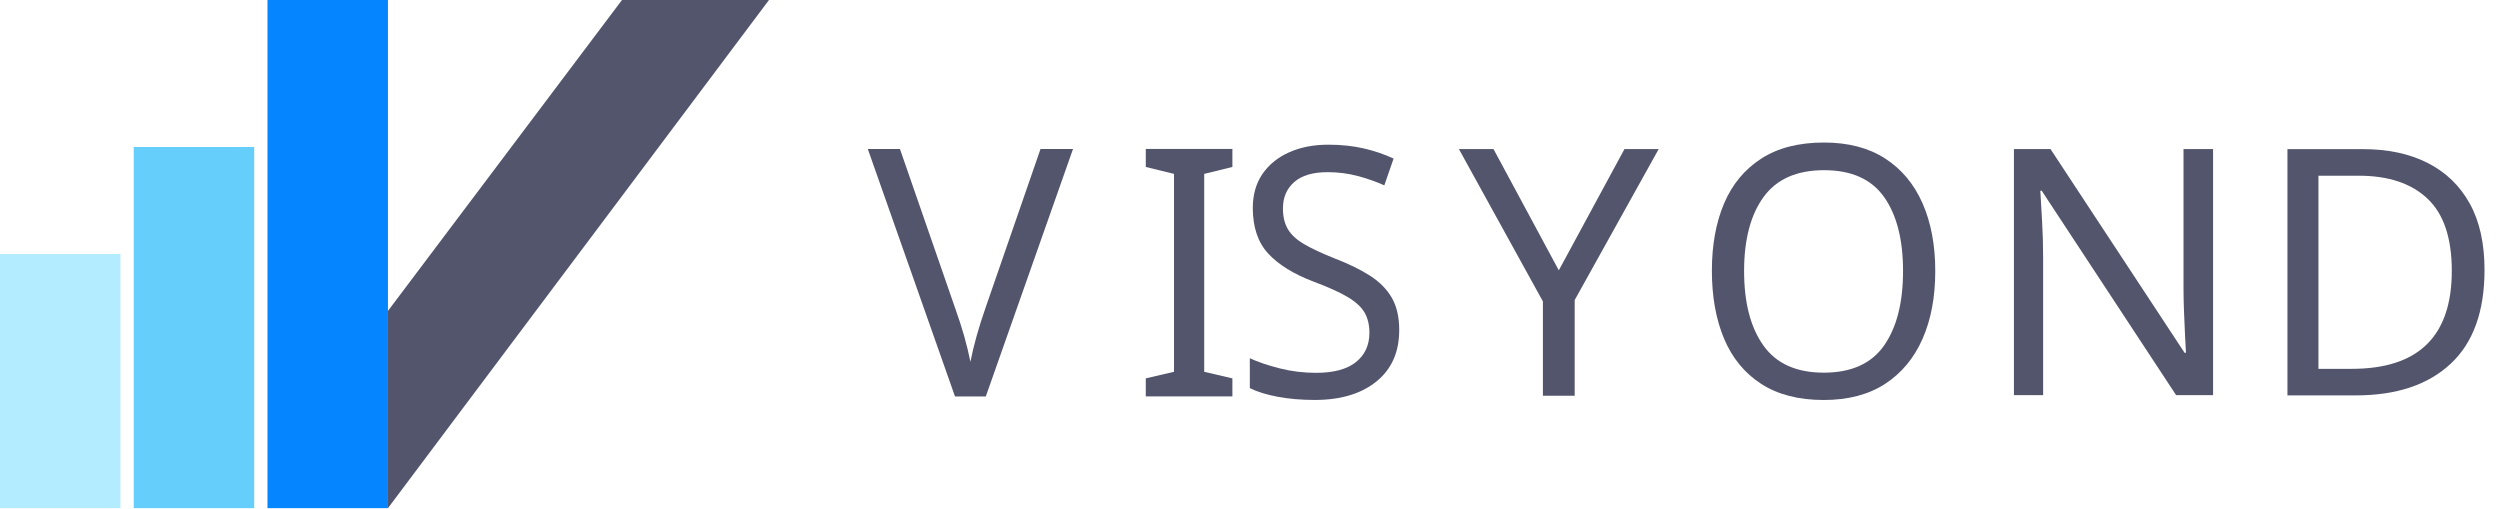
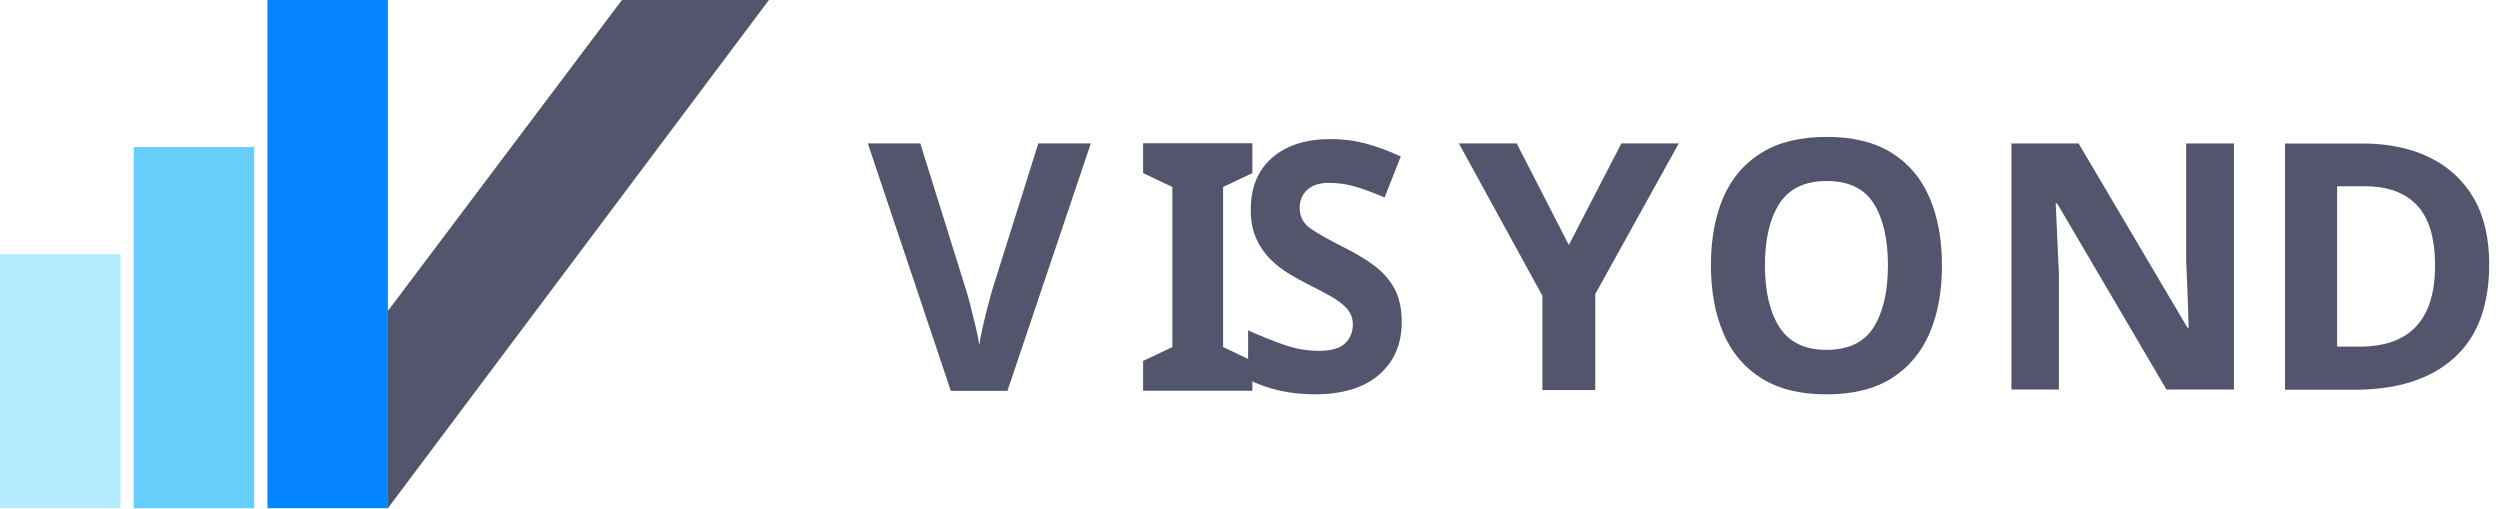
- <svg xmlns="http://www.w3.org/2000/svg" version="1.1" id="Layer_1" x="0px" y="0px" viewBox="0 0 1846.9 375.4" style="enable-background:new 0 0 1846.9 375.4;" xml:space="preserve">
-   <style type="text/css">
- 	.st0{fill:#B3EBFF;}
- 	.st1{fill:#65CEFB;}
- 	.st2{fill:#0585FF;}
- 	.st3{fill:#52556C;}
- 	.st4{font-family:'Loew-Heavy';}
- 	.st5{font-size:256.932px;}
- 	.st6{font-family:'HurmeGeometricSans4-Black';}
- 	.st7{font-size:254.76px;}
- 	.st8{font-size:254.621px;}
- 	.st9{font-size:258.782px;}
- 	.st10{font-size:255.221px;}
- 	.st11{font-size:256.026px;}
- </style>
-   <rect y="187.7" class="st0" width="89" height="187.7" />
-   <rect x="98.8" y="108.6" class="st1" width="89" height="266.8" />
-   <rect x="197.6" y="0" class="st2" width="89" height="375.4" />
-   <text transform="matrix(0.9525 0 0 1 910.8321 292.9036)" class="st3 st4 st5">S</text>
-   <text transform="matrix(0.9991 0 0 1 1665.183 292.0901)" class="st3 st6 st7">D</text>
-   <text transform="matrix(1.0208 0 0 1 1462.6 291.93)" class="st3 st6 st8">N</text>
-   <text transform="matrix(0.9676 0 0 1 1249.402 292.9026)" class="st3 st6 st9">O</text>
-   <text transform="matrix(1.0217 0 0 1 1077.784 292.3509)" class="st3 st6 st10">Y</text>
-   <text transform="matrix(0.9685 0 0 1 836.5489 292.8382)" class="st3 st6 st11">I</text>
-   <text transform="matrix(0.9867 0 0 1 641.1094 292.9026)" class="st3 st6 st11">V</text>
-   <polygon class="st3" points="286.6,375.4 286.6,229.7 459.5,0 568.1,0 " />
+ <svg xmlns="http://www.w3.org/2000/svg" id="Layer_1" data-name="Layer 1" viewBox="0 0 1846.91 375.43">
+   <defs>
+     <style>.cls-1{fill:#b3ebff;}.cls-2{fill:#65cefb;}.cls-3{fill:#0585ff;}.cls-4{font-size:256.93px;font-family:Loew-Heavy, Loew;}.cls-10,.cls-11,.cls-4,.cls-5,.cls-6,.cls-7,.cls-8,.cls-9{fill:#52556c;}.cls-10,.cls-4,.cls-5,.cls-6,.cls-7,.cls-8,.cls-9{font-weight:800;}.cls-5{font-size:254.76px;letter-spacing:-0.04em;}.cls-10,.cls-5,.cls-6,.cls-7,.cls-8,.cls-9{font-family:HurmeGeometricSans4-Black, "Hurme Geometric Sans 4";}.cls-6{font-size:254.62px;}.cls-7{font-size:258.78px;letter-spacing:-0.04em;}.cls-8{font-size:255.22px;letter-spacing:-0.07em;}.cls-10,.cls-9{font-size:256.03px;}.cls-10{letter-spacing:-0.07em;}</style>
+   </defs>
+   <rect class="cls-1" y="187.71" width="88.98" height="187.72" />
+   <rect class="cls-2" x="98.8" y="108.62" width="88.98" height="266.81" />
+   <rect class="cls-3" x="197.59" width="88.98" height="375.43" />
+   <text class="cls-4" transform="translate(910.83 288.74) scale(0.95 1)">S</text>
+   <text class="cls-5" transform="translate(1665.18 287.92)">D</text>
+   <text class="cls-6" transform="translate(1462.59 287.76) scale(1.02 1)">N</text>
+   <text class="cls-7" transform="translate(1249.4 288.74) scale(0.97 1)">O</text>
+   <text class="cls-8" transform="translate(1077.78 288.18) scale(1.02 1)">Y</text>
+   <text class="cls-9" transform="translate(836.54 288.67) scale(0.97 1)">I</text>
+   <text class="cls-10" transform="translate(641.1 288.74) scale(0.99 1)">V</text>
+   <polygon class="cls-11" points="286.57 375.43 286.57 229.69 459.47 0 568.06 0 286.57 375.43" />
</svg>
